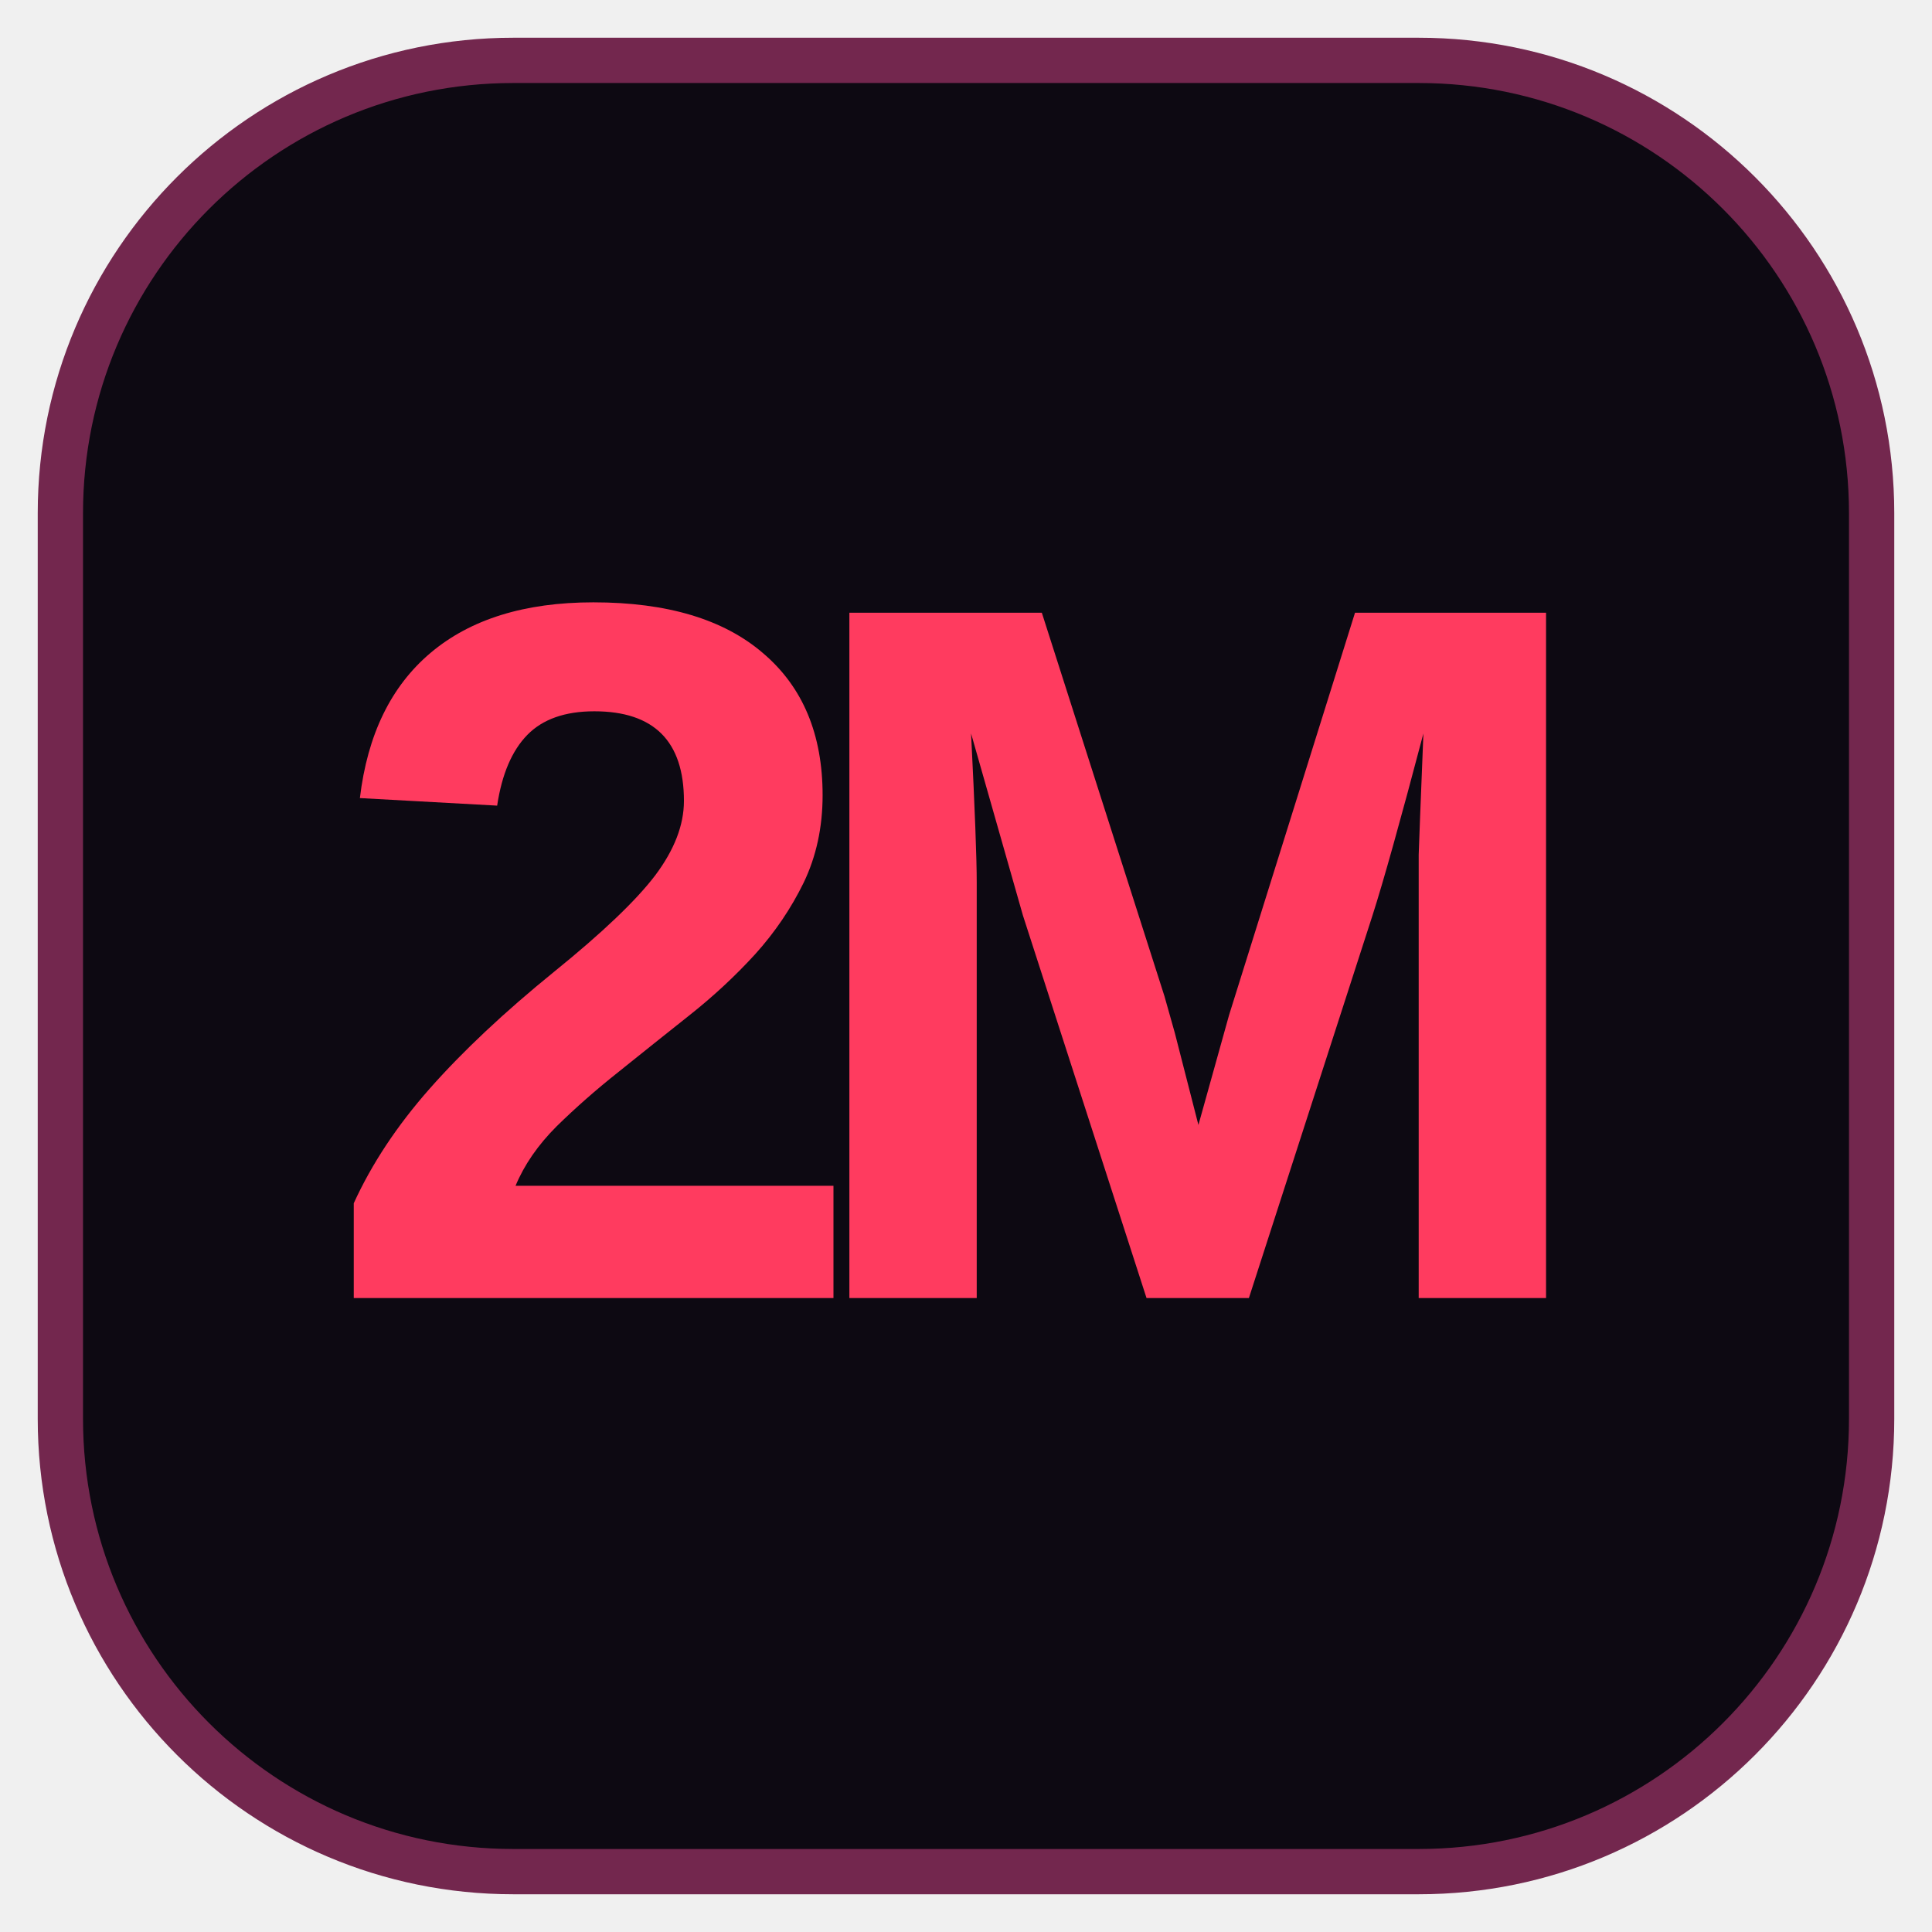
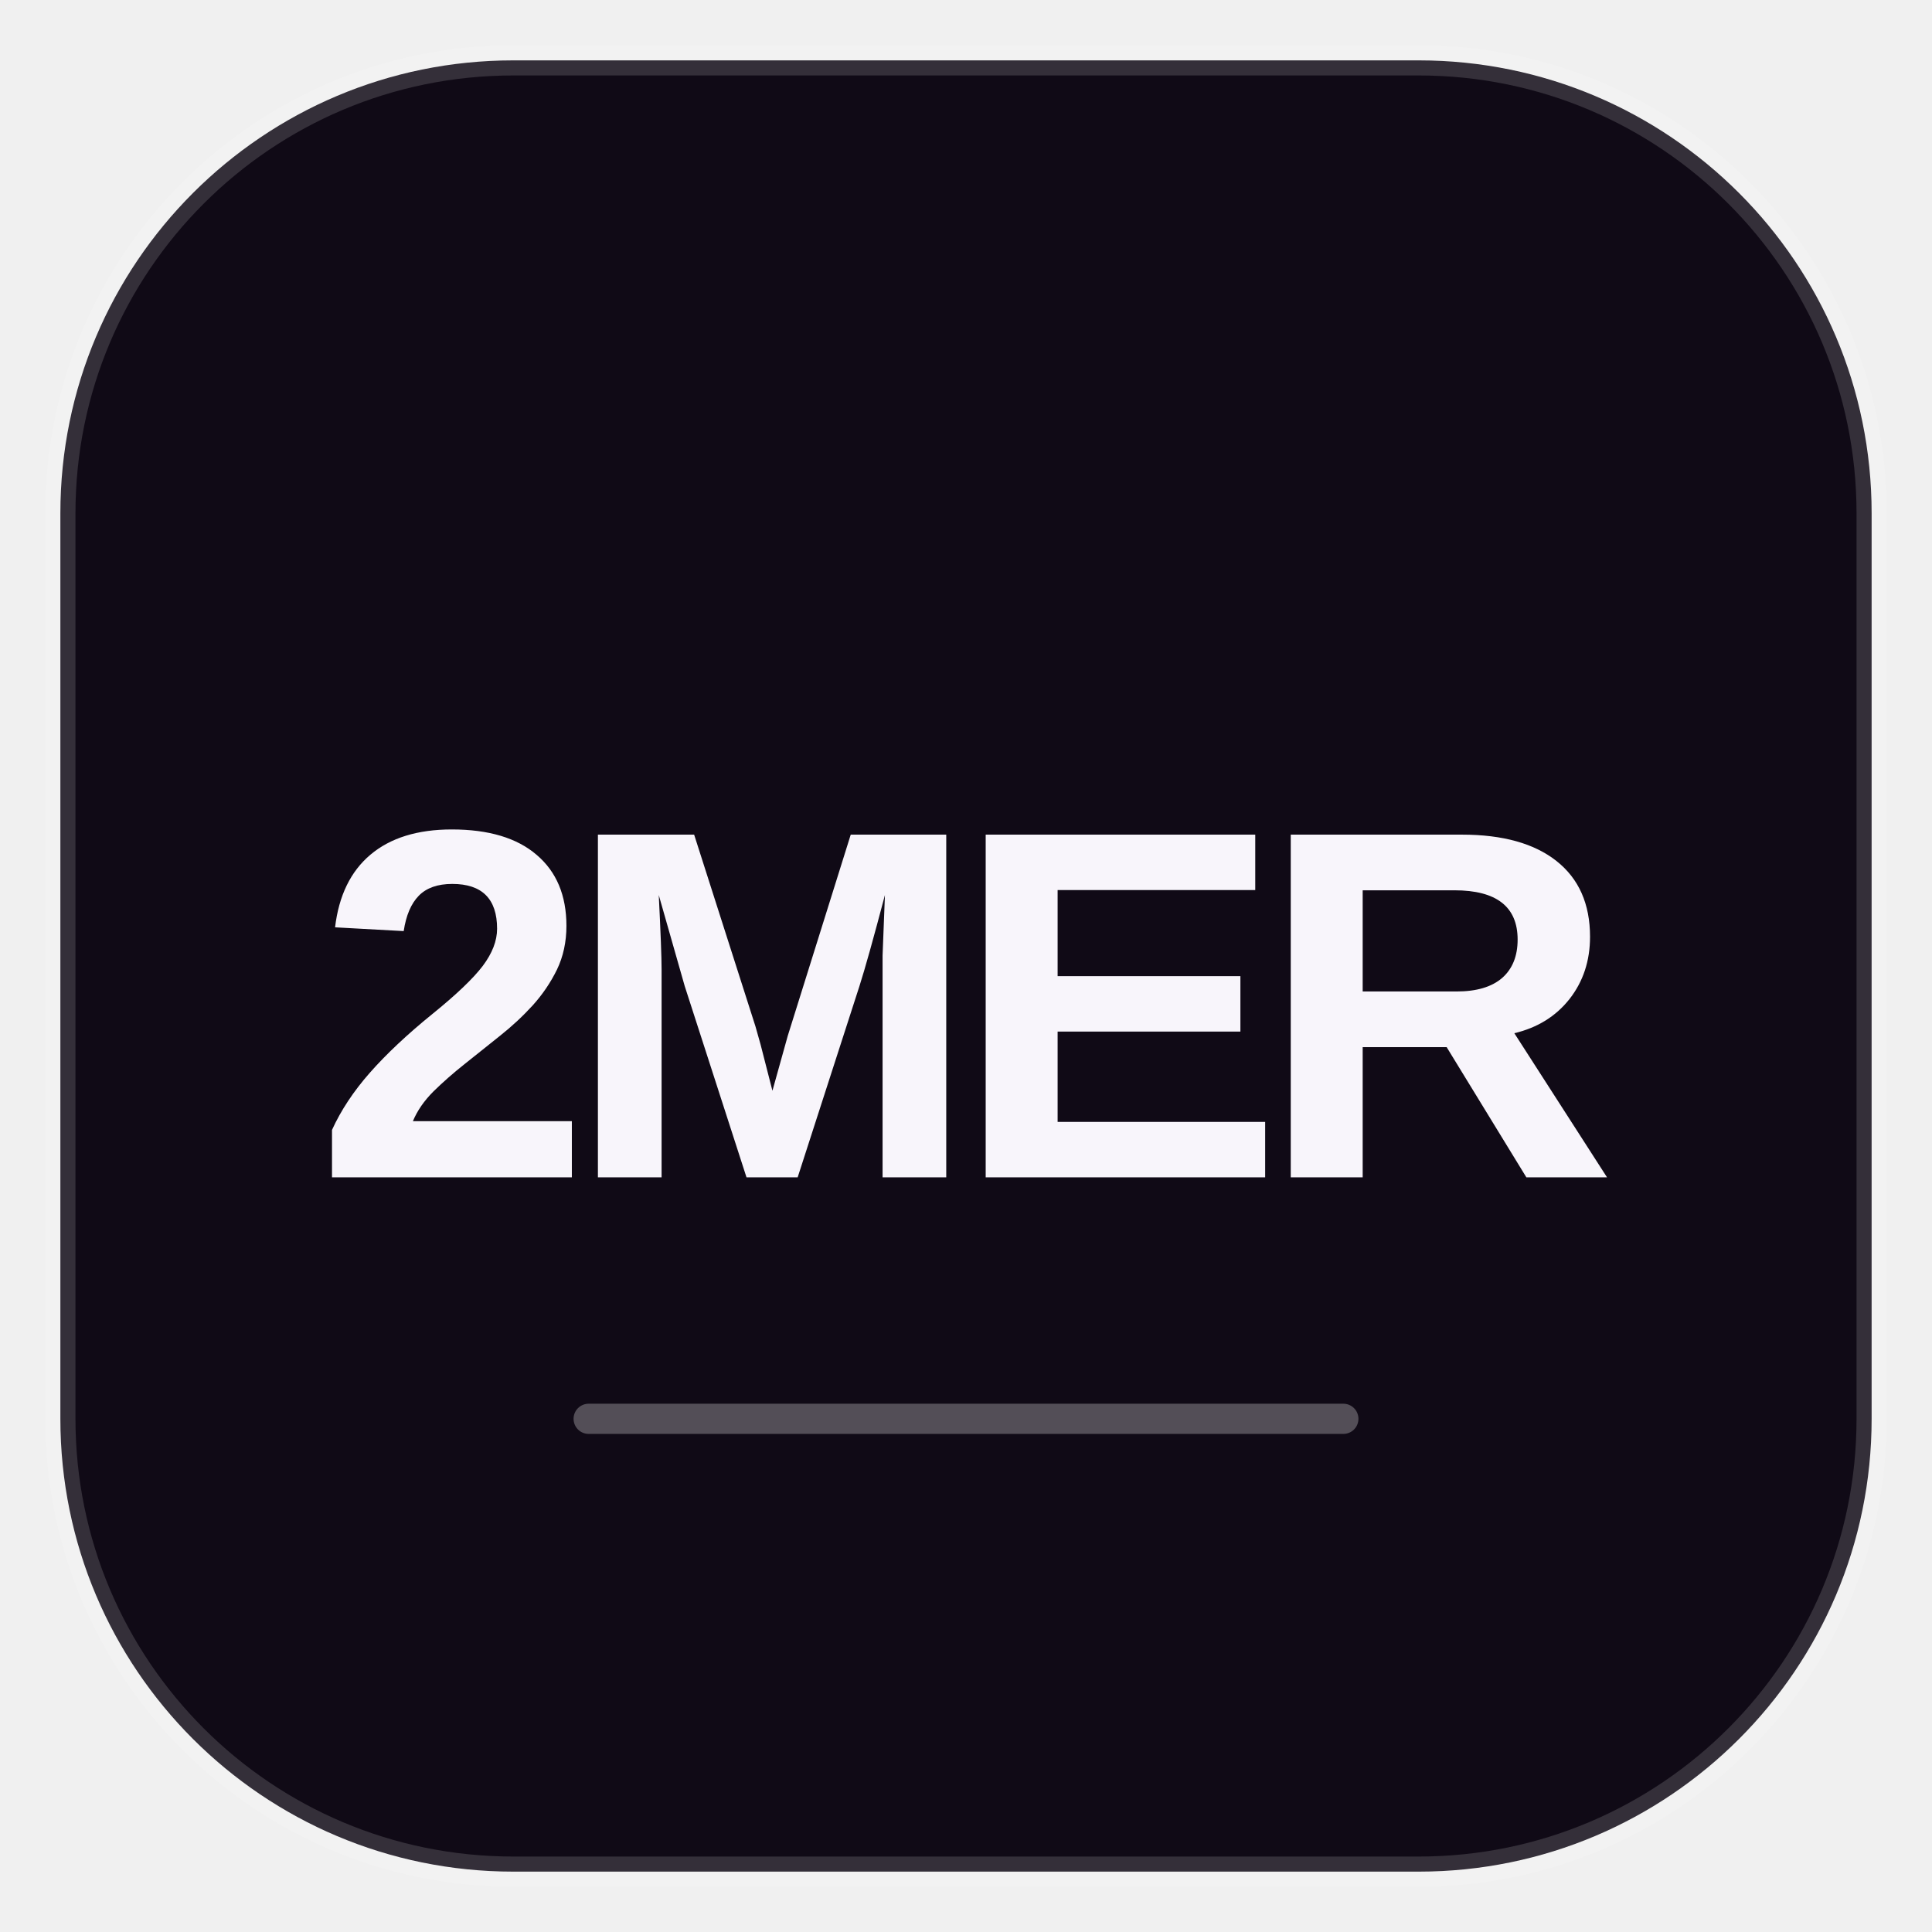
- <svg xmlns="http://www.w3.org/2000/svg" viewBox="0 0 64 64">
+ <svg xmlns="http://www.w3.org/2000/svg" width="64" height="64" viewBox="0 0 128 128">
  <defs>
-     <linearGradient id="g" x1="5" y1="5" x2="59" y2="59">
-       <stop stop-color="#ff3b5f" />
-       <stop offset=".55" stop-color="#e51d69" />
-       <stop offset="1" stop-color="#9c4aff" />
+     <linearGradient id="a" x1="0" y1="0" x2="1" y2="1">
+       <stop stop-color="#ff304d" />
+       <stop offset=".55" stop-color="#d92b87" />
+       <stop offset="1" stop-color="#9b35ff" />
    </linearGradient>
  </defs>
-   <rect x="2" y="2" width="60" height="60" rx="15" fill="#0d0912" stroke="#73274e" stroke-width="1.5" />
-   <text x="32" y="43" text-anchor="middle" fill="url(#g)" font-family="Arial,Helvetica,sans-serif" font-size="33" font-weight="900" letter-spacing="-3">2M</text>
+   <rect x="4" y="4" width="120" height="120" rx="30" fill="#100a16" stroke="#ffffff" stroke-opacity=".15" stroke-width="2" />
+   <path d="M27 36h74" stroke="url(#a)" stroke-width="3" stroke-linecap="round" />
+   <text x="64" y="78" text-anchor="middle" fill="#f8f5fb" font-family="Arial,sans-serif" font-size="33" font-weight="700" letter-spacing="-1.8">2MER</text>
+   <path d="M39 94h50" stroke="#ffffff" stroke-opacity=".28" stroke-width="2" stroke-linecap="round" />
</svg>
